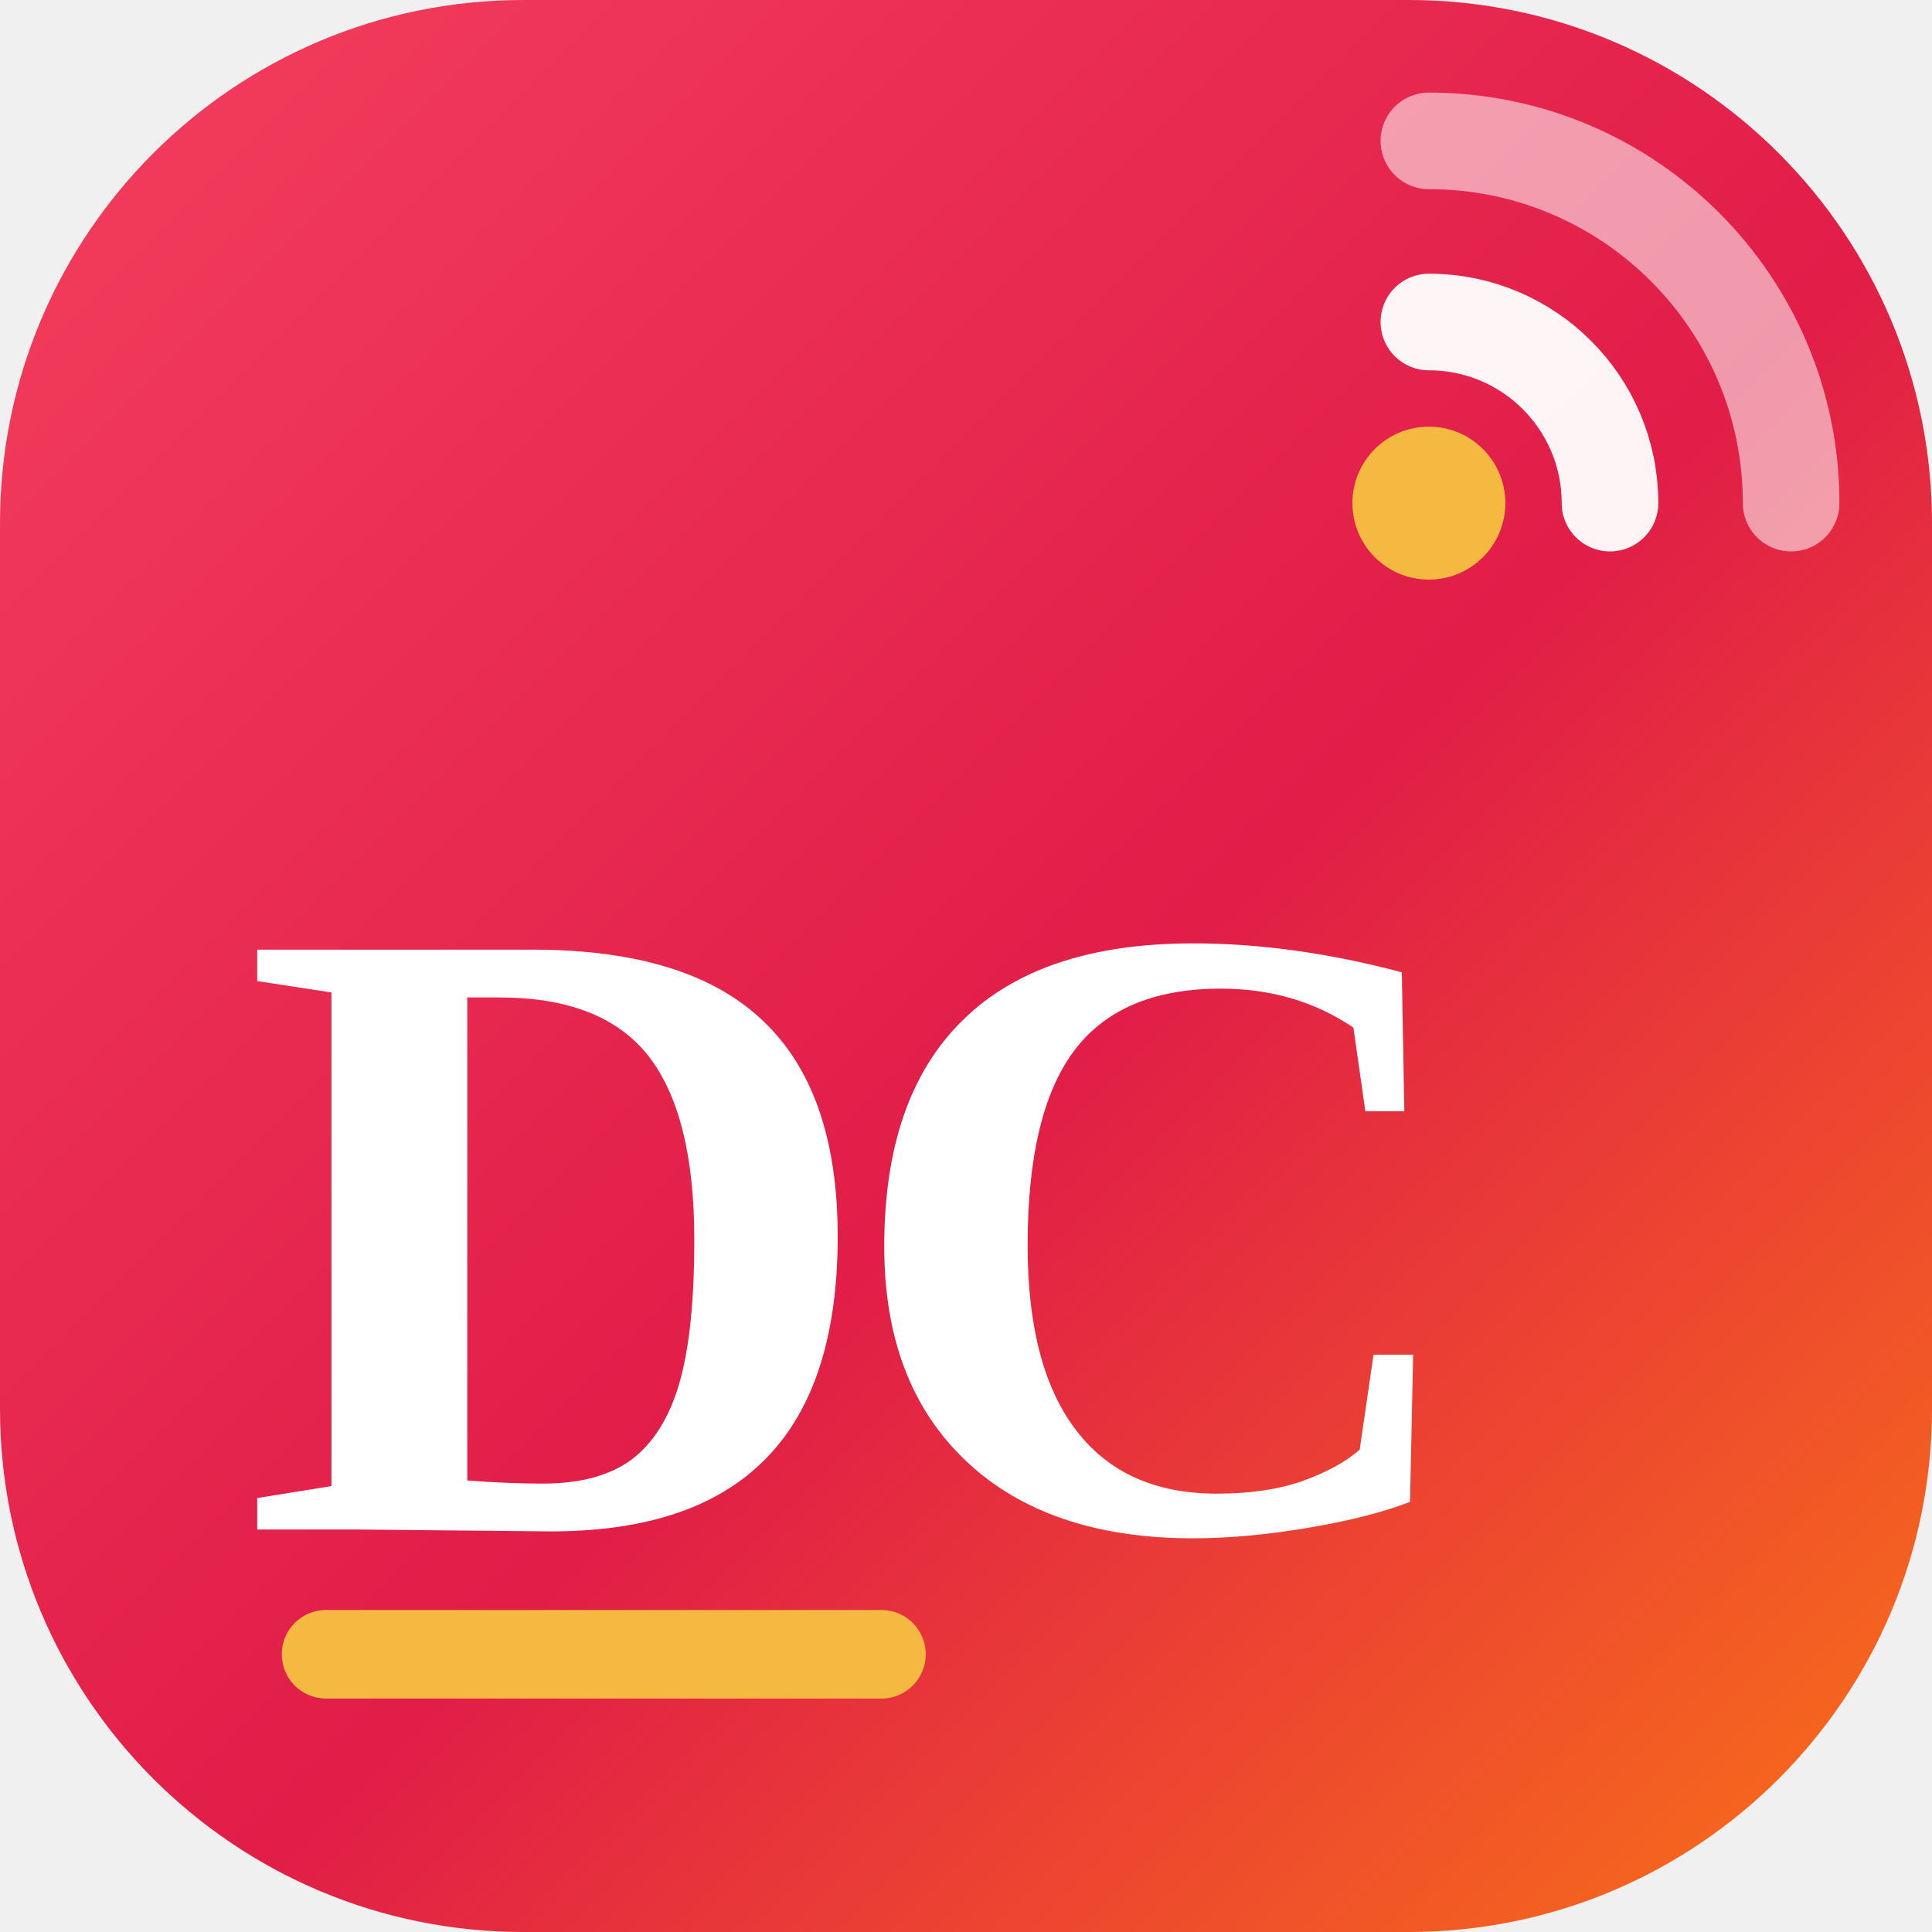
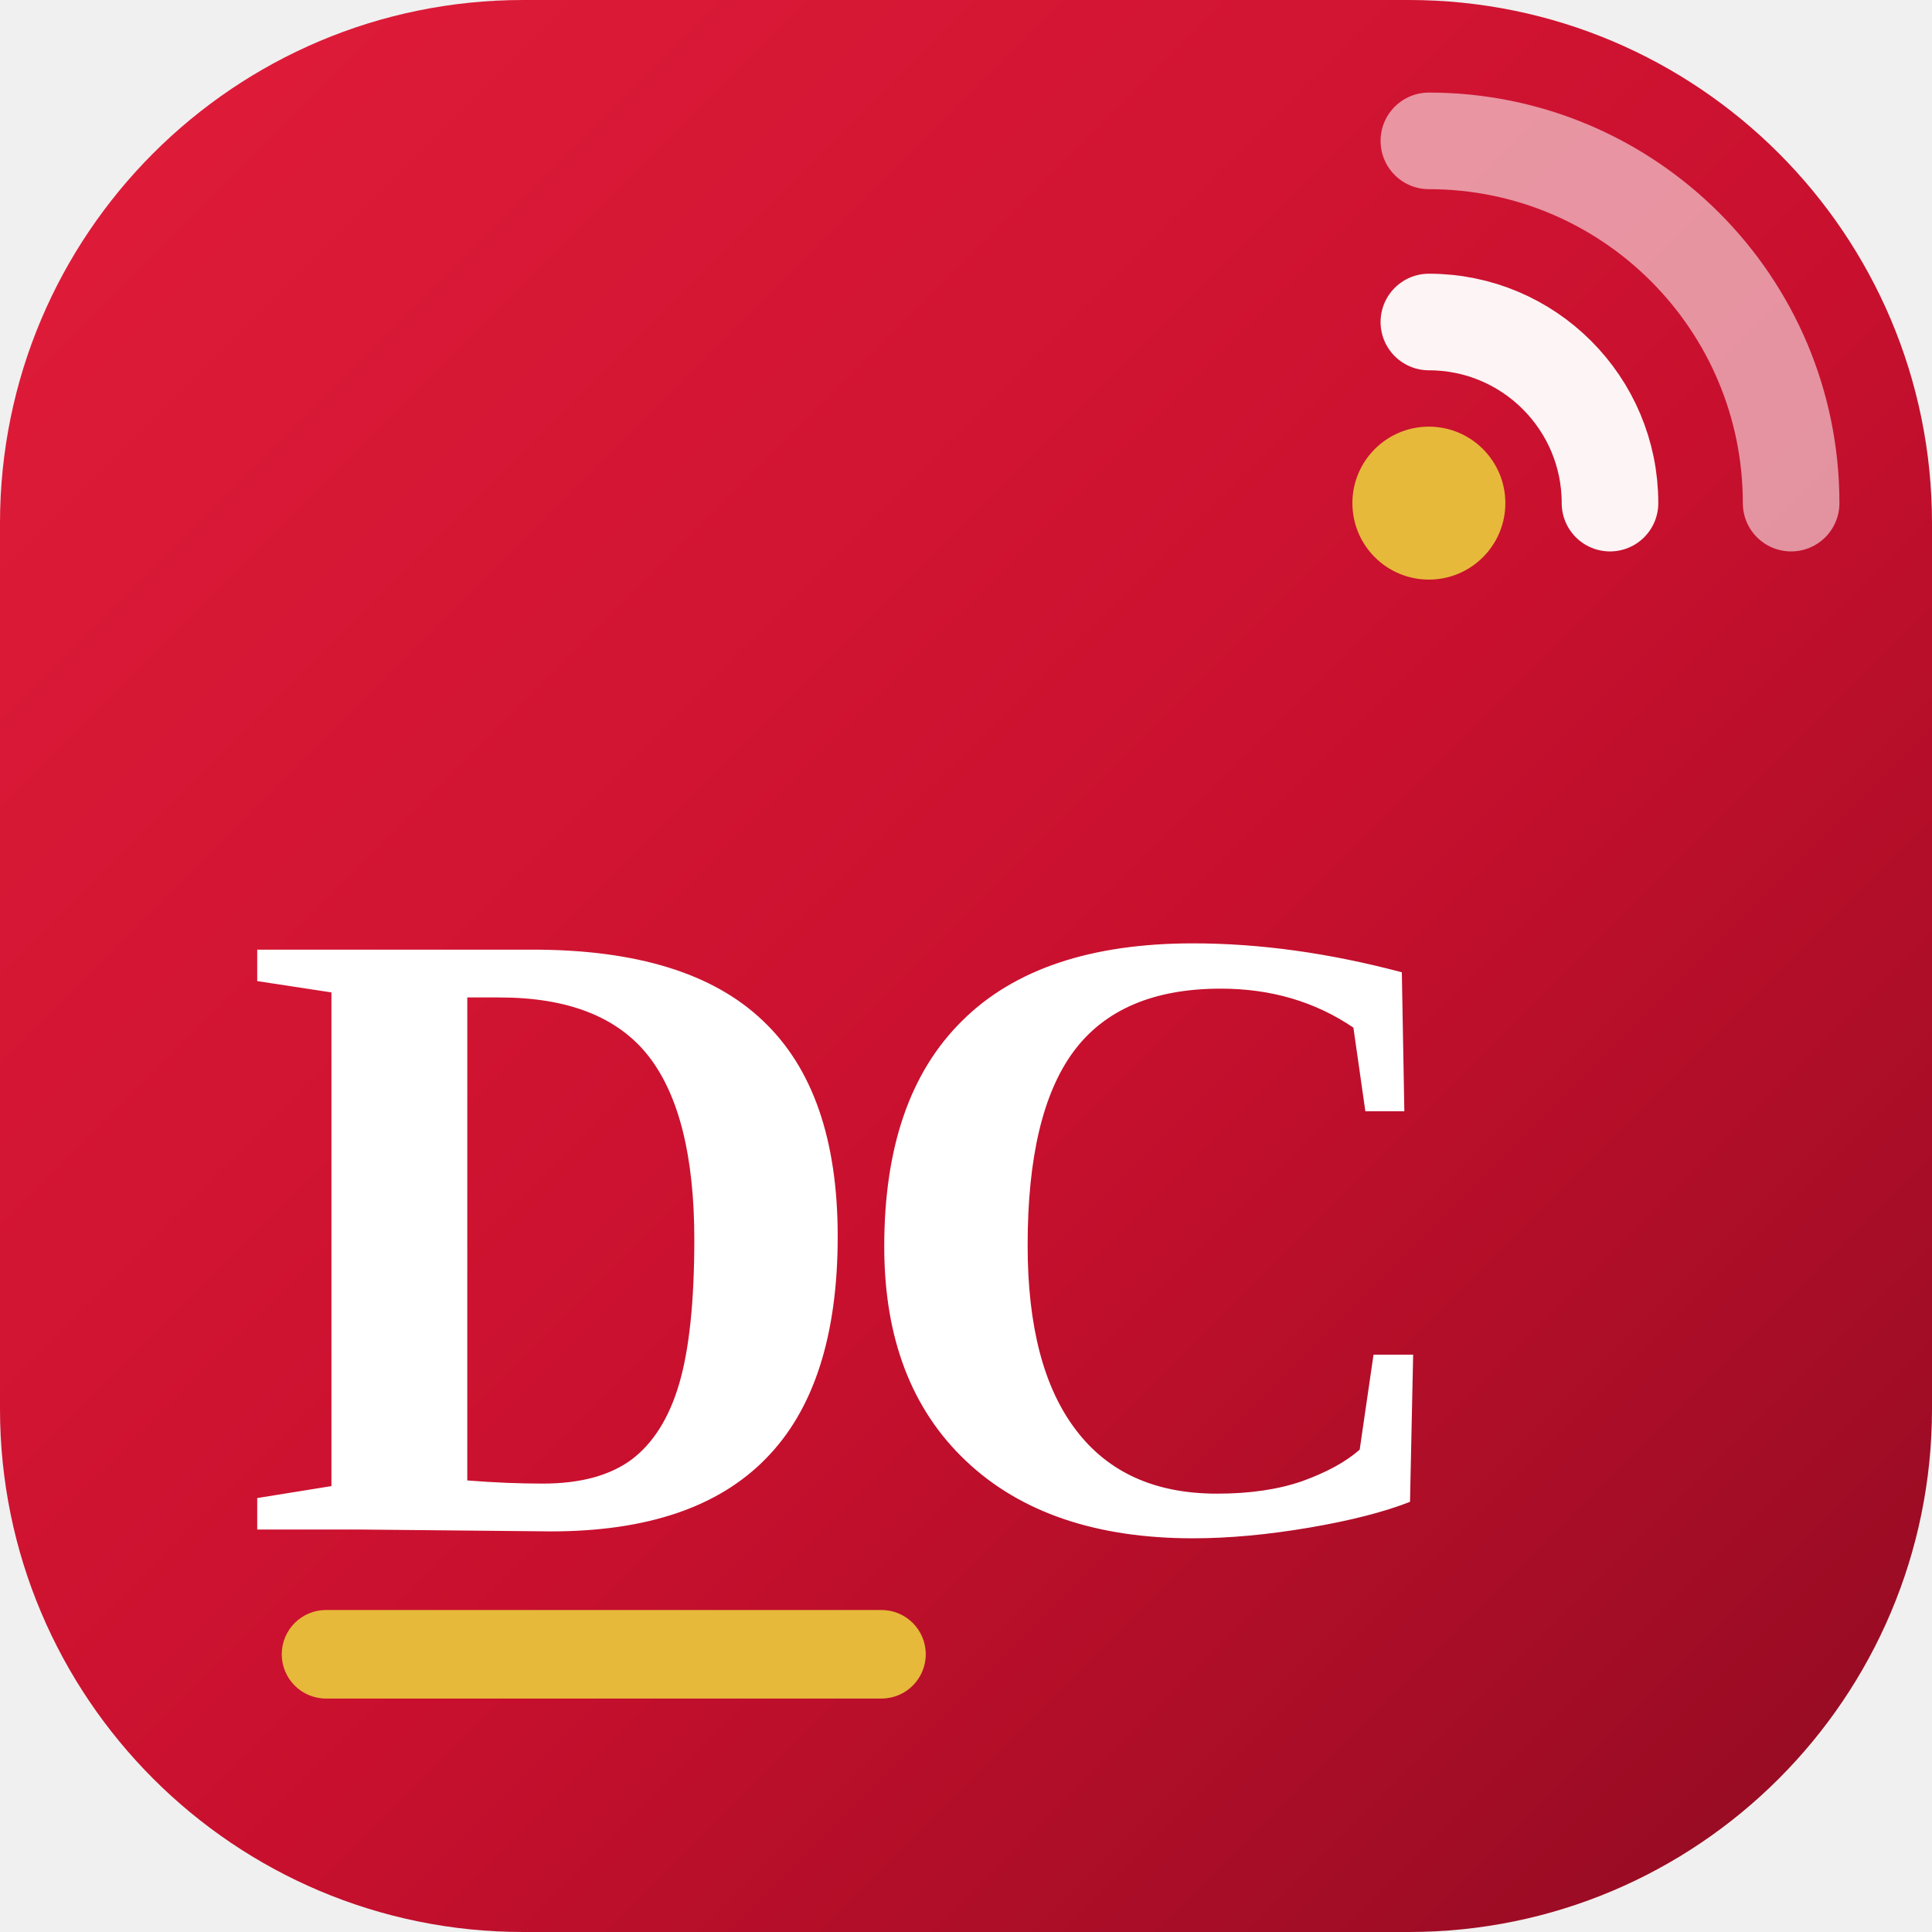
<svg xmlns="http://www.w3.org/2000/svg" viewBox="0 0 48 48">
  <defs>
    <linearGradient id="g" x1="0" y1="0" x2="48" y2="48" gradientUnits="userSpaceOnUse">
-       <stop offset="0" stop-color="#f43f5e" />
-       <stop offset="0.55" stop-color="#e11d48" />
-       <stop offset="1" stop-color="#f97316" />
+       <stop offset="0" stop-color="#e11d3a" />
+       <stop offset="0.55" stop-color="#c8102e" />
+       <stop offset="1" stop-color="#8f0b21" />
    </linearGradient>
  </defs>
  <rect width="48" height="48" rx="13" fill="url(#g)" />
  <g fill="none" stroke="#fff" stroke-linecap="round" stroke-width="2.4">
    <path d="M35.5 8a4.5 4.5 0 0 1 4.5 4.5" opacity="0.95" />
    <path d="M35.5 3.5a9 9 0 0 1 9 9" opacity="0.55" />
  </g>
-   <circle cx="35.5" cy="12.5" r="1.9" fill="#f5b942" />
+   <circle cx="35.5" cy="12.5" r="1.9" fill="#e6b93b" />
  <text x="6" y="38" fill="#fff" font-family="Georgia, 'Times New Roman', serif" font-size="22" font-weight="700" letter-spacing="-1">DC</text>
-   <rect x="7" y="40" width="16" height="2.2" rx="1.1" fill="#f5b942" />
+   <rect x="7" y="40" width="16" height="2.2" rx="1.1" fill="#e6b93b" />
</svg>
